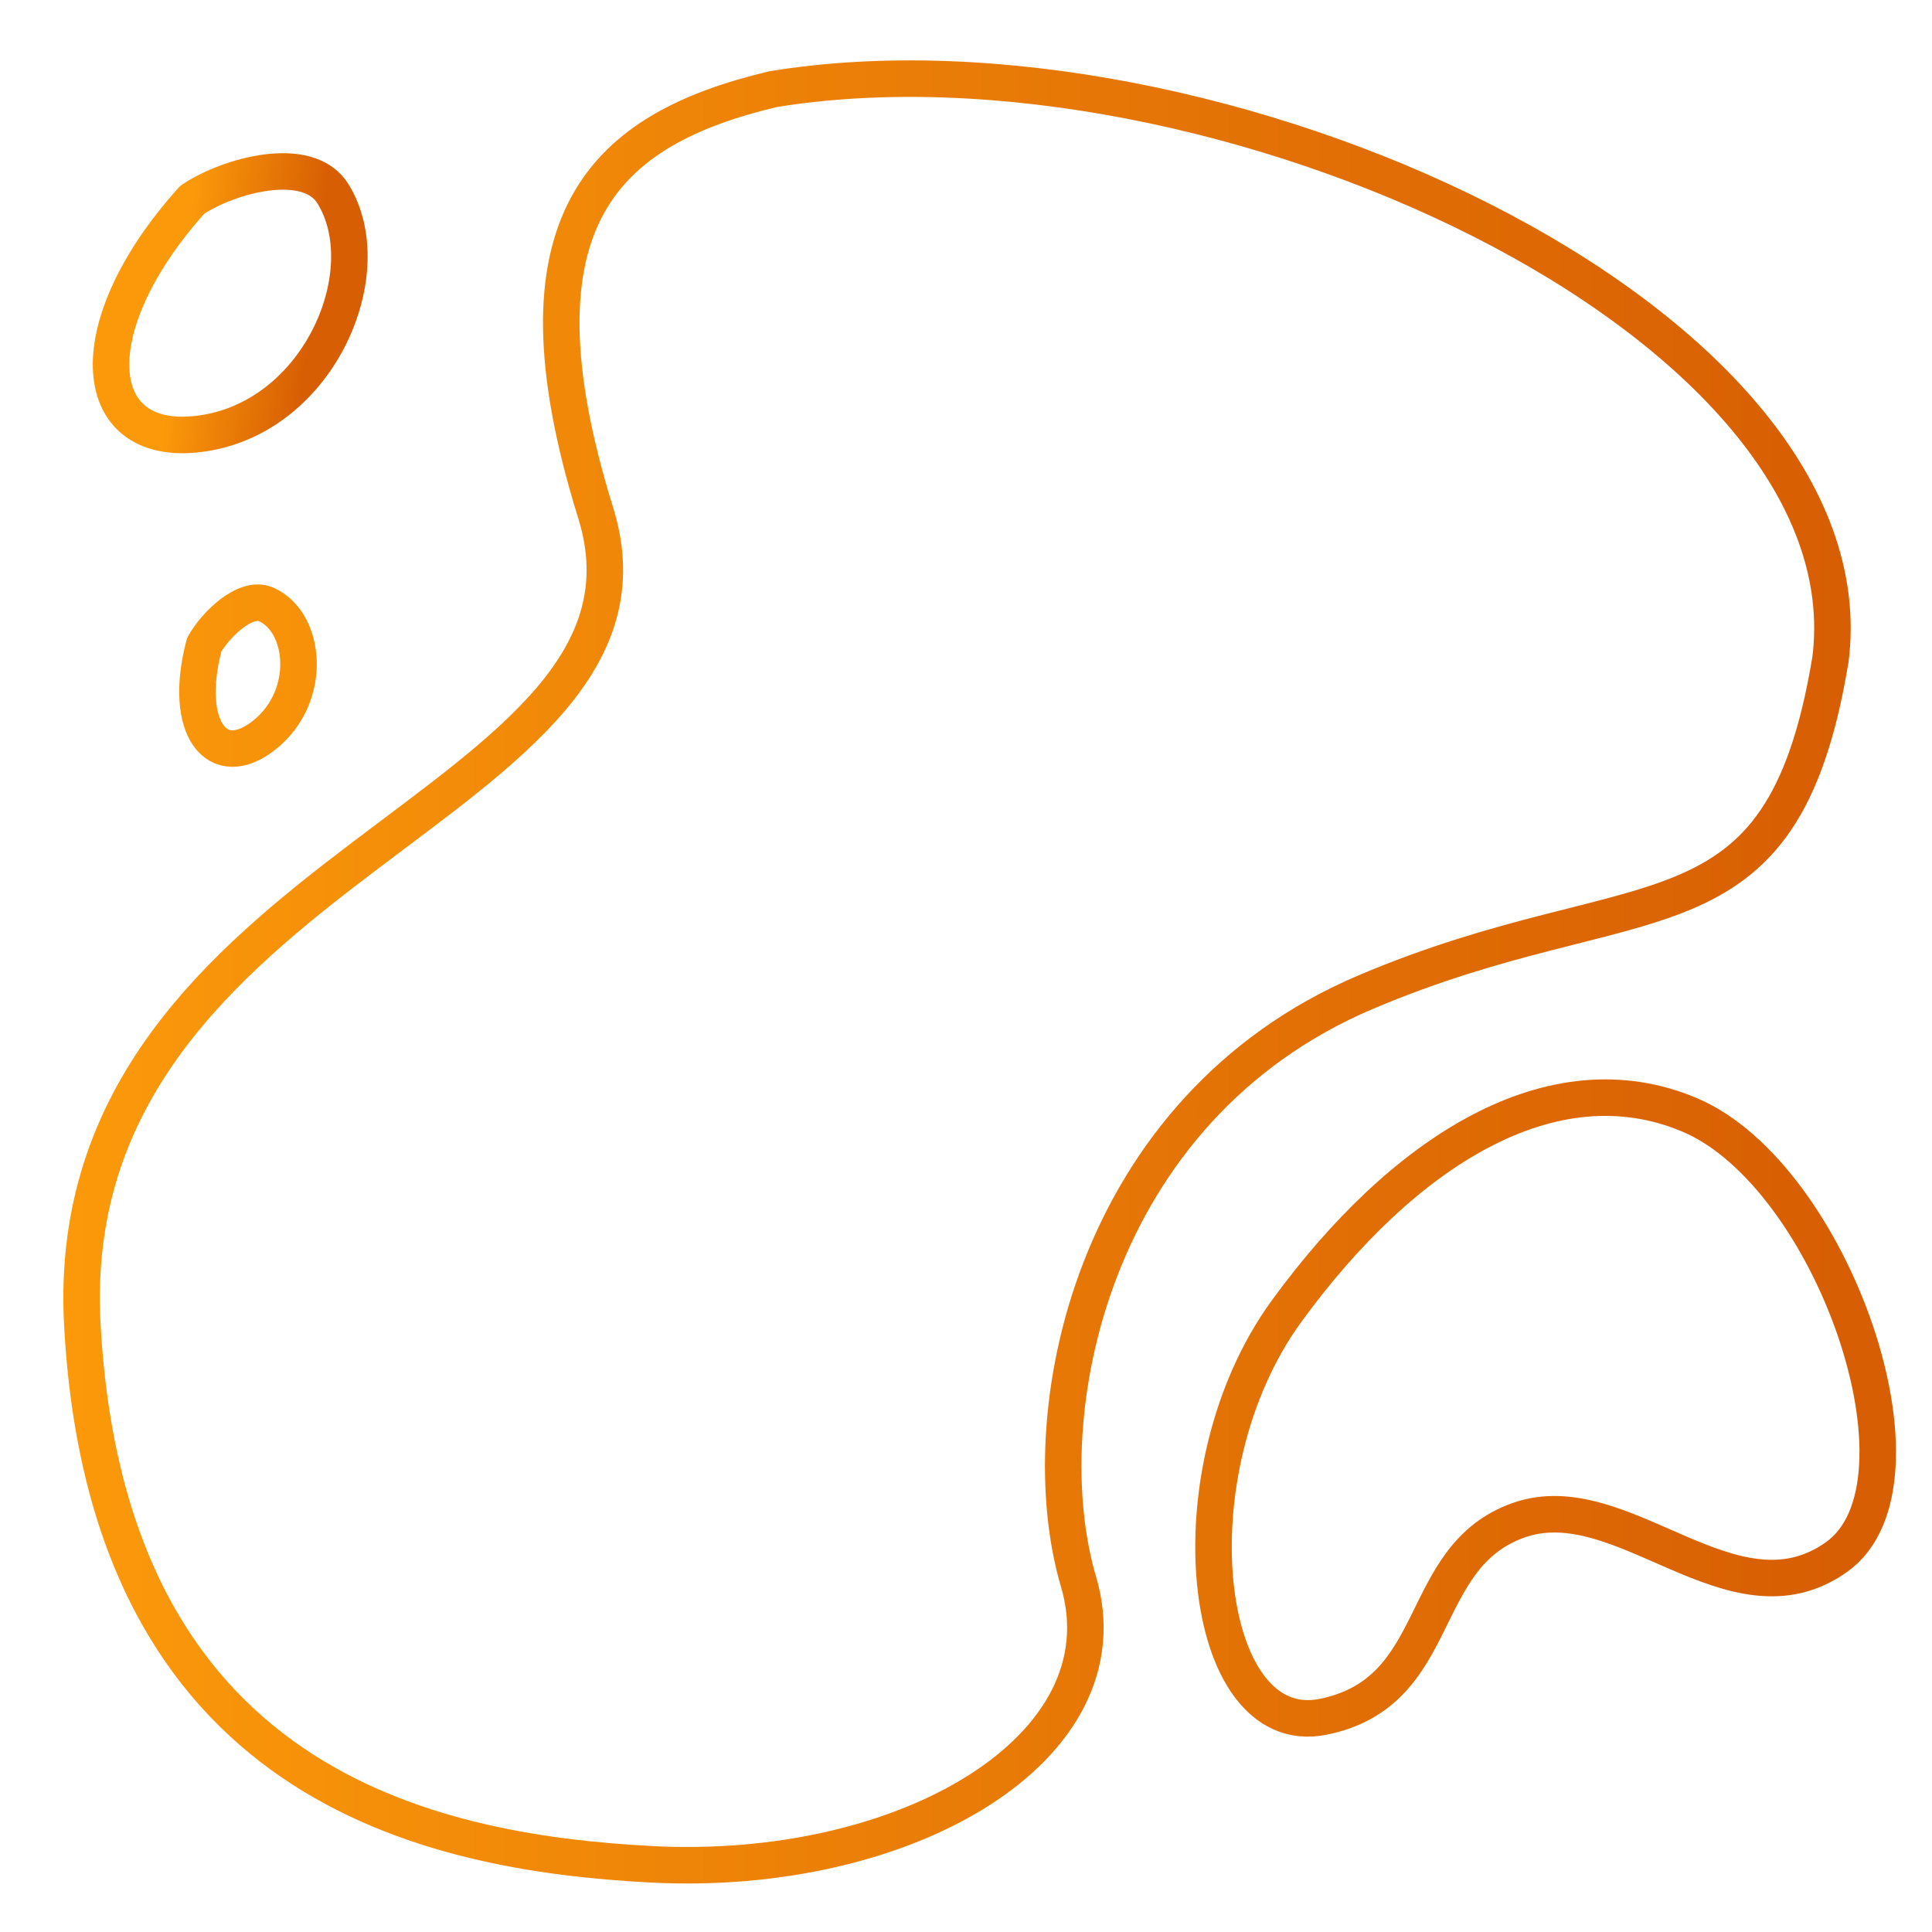
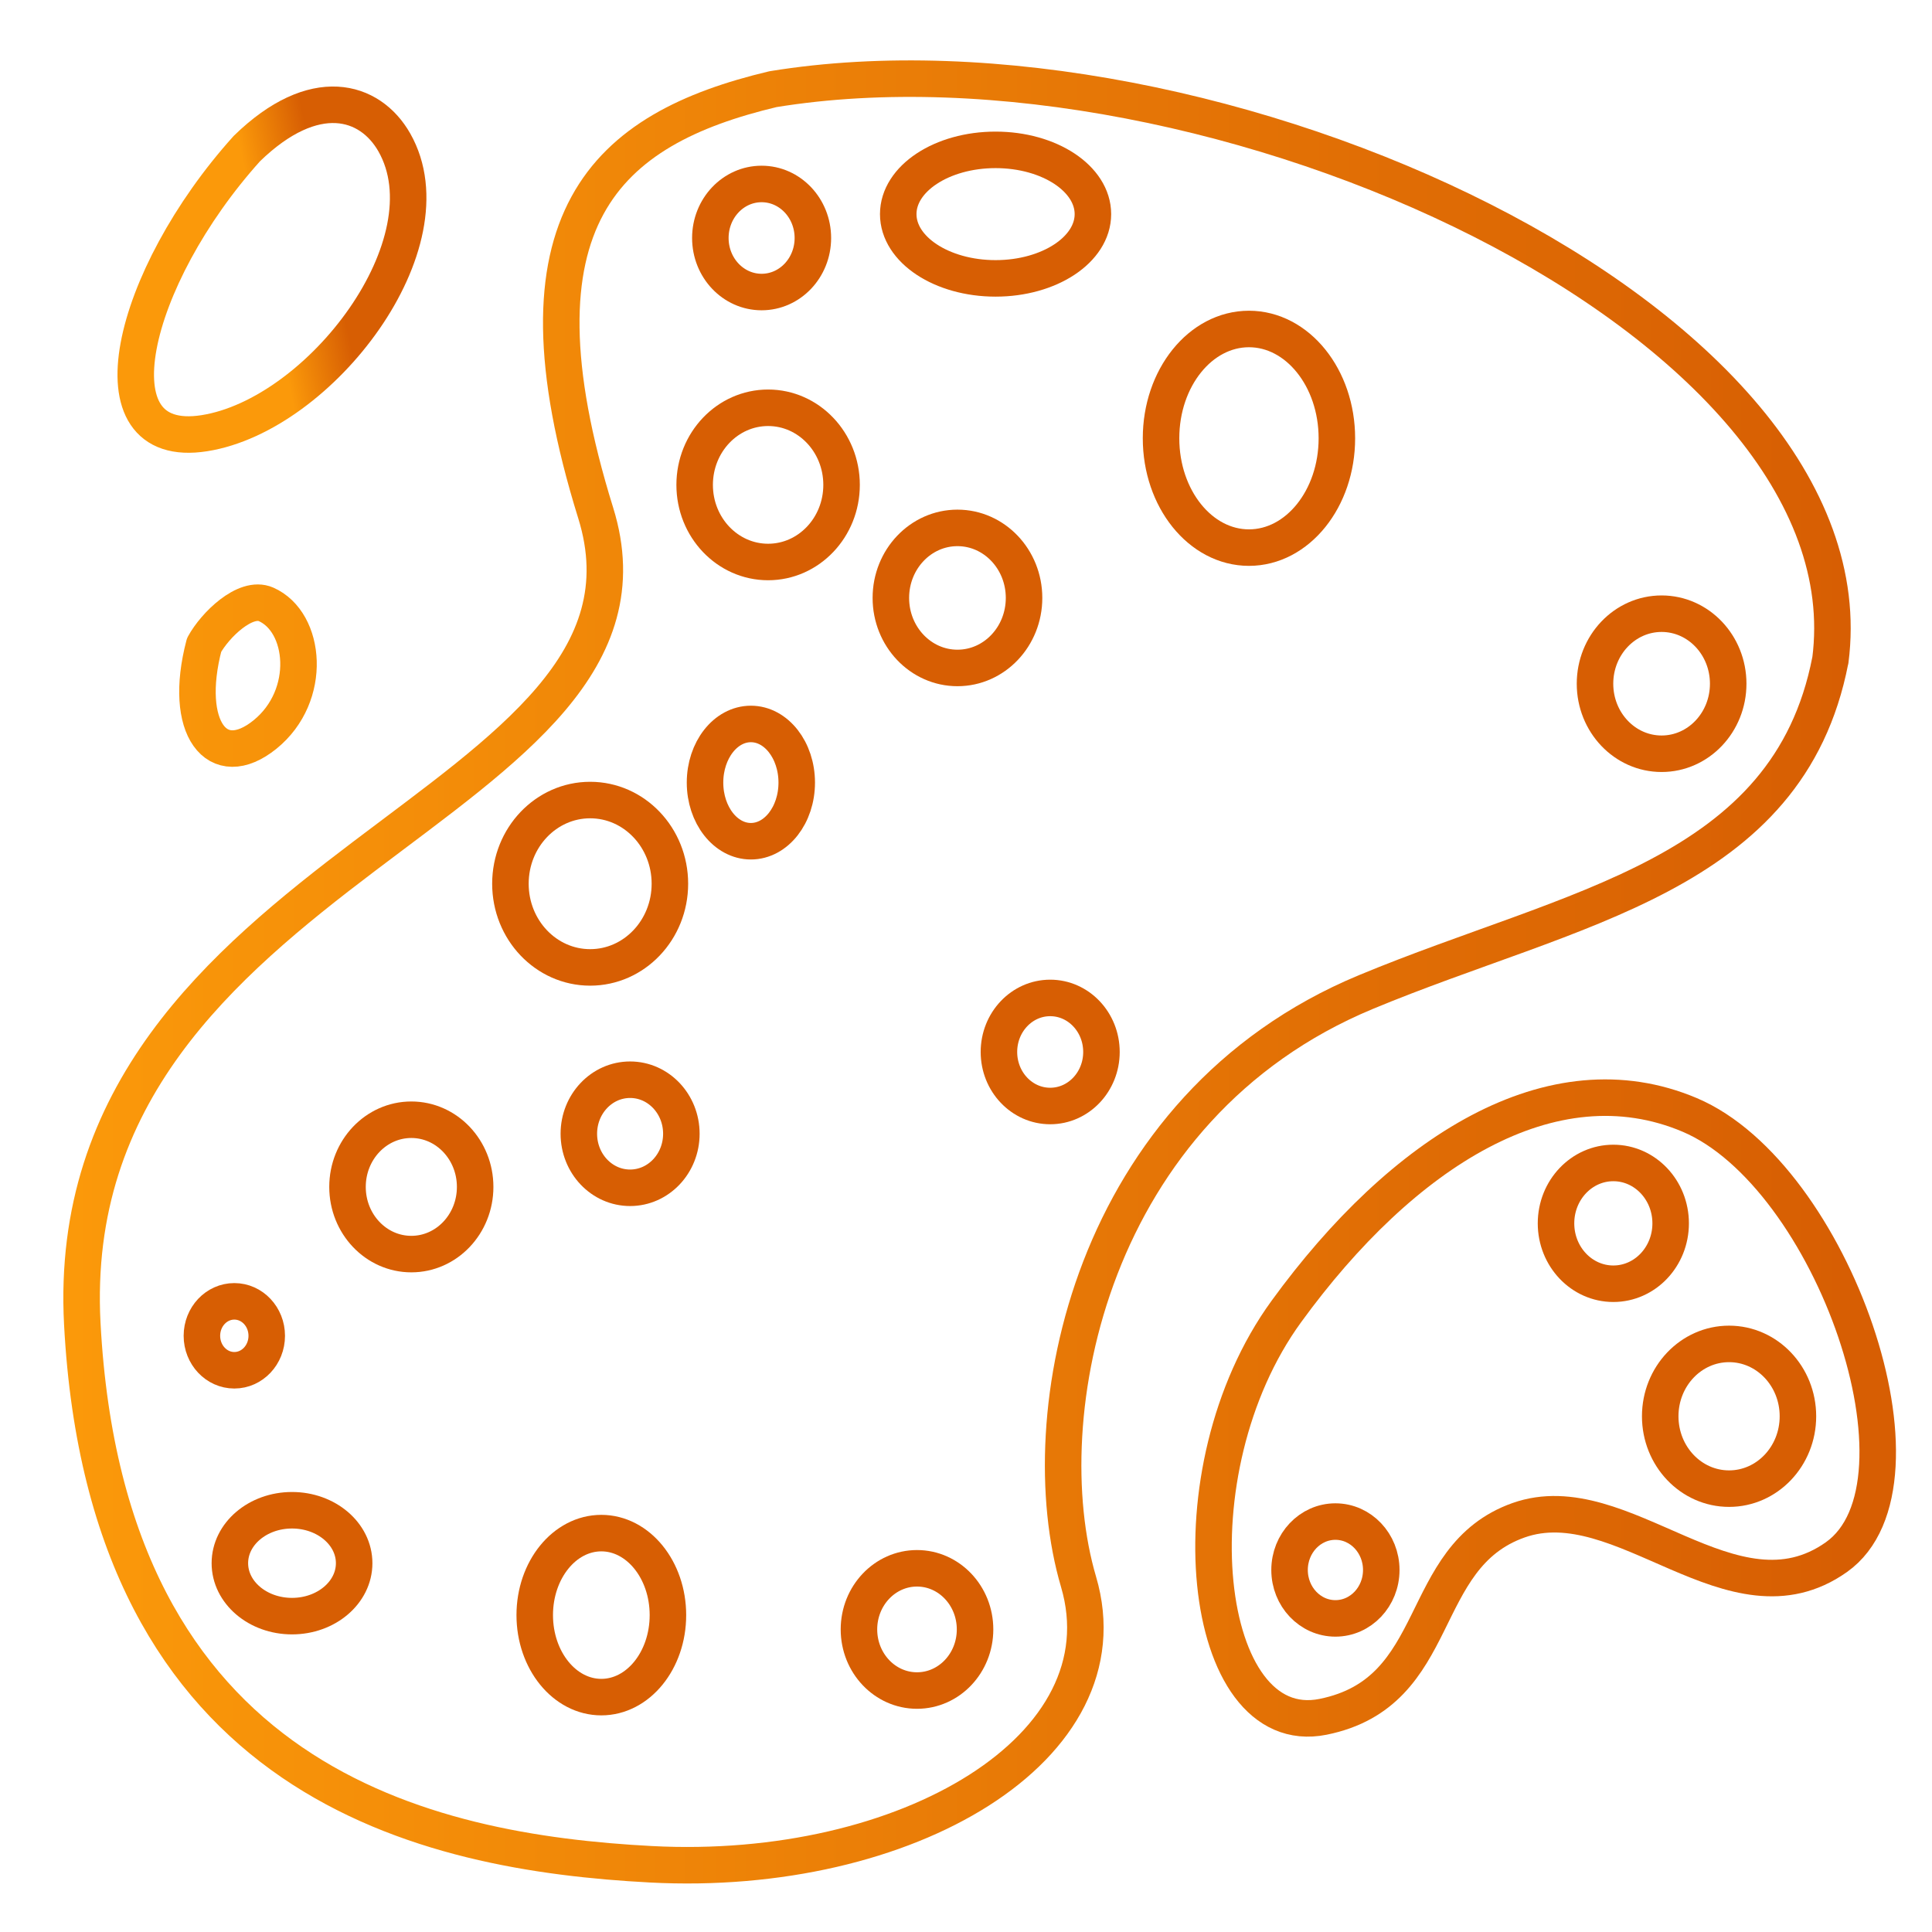
<svg xmlns="http://www.w3.org/2000/svg" xmlns:xlink="http://www.w3.org/1999/xlink" width="100" height="100" viewBox="0 0 26.458 26.458" version="1.1" id="svg8">
  <defs id="defs2">
    <linearGradient id="linearGradient1077">
      <stop style="stop-color:#fb990a;stop-opacity:1;" offset="0" id="stop1073" />
      <stop style="stop-color:#d75e03;stop-opacity:1" offset="1" id="stop1075" />
    </linearGradient>
    <marker orient="auto" refY="0" refX="0" id="marker5276" style="overflow:visible">
      <path id="path5274" d="M 0,0 5,-5 -12.5,0 5,5 Z" style="fill:#000000;fill-opacity:1;fill-rule:evenodd;stroke:#000000;stroke-width:1pt;stroke-opacity:1" transform="matrix(0.8,0,0,0.8,10,0)" />
    </marker>
    <marker orient="auto" refY="0" refX="0" id="marker5200" style="overflow:visible">
      <path id="path5198" d="M 0,0 5,-5 -12.5,0 5,5 Z" style="fill:#000000;fill-opacity:1;fill-rule:evenodd;stroke:#000000;stroke-width:1pt;stroke-opacity:1" transform="matrix(0.8,0,0,0.8,10,0)" />
    </marker>
    <marker orient="auto" refY="0" refX="0" id="marker5130" style="overflow:visible">
      <path id="path5128" d="M 0,0 5,-5 -12.5,0 5,5 Z" style="fill:#000000;fill-opacity:1;fill-rule:evenodd;stroke:#000000;stroke-width:1pt;stroke-opacity:1" transform="matrix(0.8,0,0,0.8,10,0)" />
    </marker>
    <marker orient="auto" refY="0" refX="0" id="marker5066" style="overflow:visible">
      <path id="path5064" d="M 0,0 5,-5 -12.5,0 5,5 Z" style="fill:#000000;fill-opacity:1;fill-rule:evenodd;stroke:#000000;stroke-width:1pt;stroke-opacity:1" transform="matrix(0.8,0,0,0.8,10,0)" />
    </marker>
    <marker orient="auto" refY="0" refX="0" id="marker5008" style="overflow:visible">
      <path id="path5006" d="M 0,0 5,-5 -12.5,0 5,5 Z" style="fill:#000000;fill-opacity:1;fill-rule:evenodd;stroke:#000000;stroke-width:1pt;stroke-opacity:1" transform="matrix(0.8,0,0,0.8,10,0)" />
    </marker>
    <marker orient="auto" refY="0" refX="0" id="marker4956" style="overflow:visible">
      <path id="path4954" d="M 0,0 5,-5 -12.5,0 5,5 Z" style="fill:#000000;fill-opacity:1;fill-rule:evenodd;stroke:#000000;stroke-width:1pt;stroke-opacity:1" transform="matrix(0.8,0,0,0.8,10,0)" />
    </marker>
    <marker orient="auto" refY="0" refX="0" id="marker4910" style="overflow:visible">
      <path id="path4908" d="M 0,0 5,-5 -12.5,0 5,5 Z" style="fill:#000000;fill-opacity:1;fill-rule:evenodd;stroke:#000000;stroke-width:1pt;stroke-opacity:1" transform="matrix(0.8,0,0,0.8,10,0)" />
    </marker>
    <marker orient="auto" refY="0" refX="0" id="marker4870" style="overflow:visible">
      <path id="path4868" d="M 0,0 5,-5 -12.5,0 5,5 Z" style="fill:#000000;fill-opacity:1;fill-rule:evenodd;stroke:#000000;stroke-width:1pt;stroke-opacity:1" transform="matrix(0.8,0,0,0.8,10,0)" />
    </marker>
    <marker orient="auto" refY="0" refX="0" id="marker4836" style="overflow:visible">
      <path id="path4834" d="M 0,0 5,-5 -12.5,0 5,5 Z" style="fill:#000000;fill-opacity:1;fill-rule:evenodd;stroke:#000000;stroke-width:1pt;stroke-opacity:1" transform="matrix(0.8,0,0,0.8,10,0)" />
    </marker>
    <marker orient="auto" refY="0" refX="0" id="marker4808" style="overflow:visible">
      <path id="path4806" d="M 0,0 5,-5 -12.5,0 5,5 Z" style="fill:#000000;fill-opacity:1;fill-rule:evenodd;stroke:#000000;stroke-width:1pt;stroke-opacity:1" transform="matrix(0.8,0,0,0.8,10,0)" />
    </marker>
    <marker orient="auto" refY="0" refX="0" id="marker4786" style="overflow:visible">
      <path id="path4784" d="M 0,0 5,-5 -12.5,0 5,5 Z" style="fill:#000000;fill-opacity:1;fill-rule:evenodd;stroke:#000000;stroke-width:1pt;stroke-opacity:1" transform="matrix(0.8,0,0,0.8,10,0)" />
    </marker>
    <marker orient="auto" refY="0" refX="0" id="Arrow1Lstart" style="overflow:visible">
      <path id="path4508" d="M 0,0 5,-5 -12.5,0 5,5 Z" style="fill:#000000;fill-opacity:1;fill-rule:evenodd;stroke:#000000;stroke-width:1pt;stroke-opacity:1" transform="matrix(0.8,0,0,0.8,10,0)" />
    </marker>
    <linearGradient xlink:href="#linearGradient1077" id="linearGradient1079" x1="3.216" y1="282.363" x2="22.464" y2="282.363" gradientUnits="userSpaceOnUse" gradientTransform="matrix(1.265429,0,0,1.271589,-3.142482,-75.19835)" />
    <linearGradient gradientTransform="matrix(3.779528,0,0,3.779528,-12.15494,-1030.272)" xlink:href="#linearGradient1077" id="linearGradient1079-2" x1="3.216" y1="282.363" x2="22.464" y2="282.363" gradientUnits="userSpaceOnUse" />
-     <linearGradient xlink:href="#linearGradient1077" id="linearGradient1153" gradientUnits="userSpaceOnUse" x1="4.564" y1="274.047" x2="5.993" y2="274.227" gradientTransform="matrix(1.265429,0,0,1.271589,-3.142482,-75.19835)" />
+     <linearGradient xlink:href="#linearGradient1077" id="linearGradient1153" gradientUnits="userSpaceOnUse" x1="5.266" y1="274.378" x2="5.993" y2="274.227" gradientTransform="matrix(1.265429,0,0,1.271589,-3.142482,-75.19835)" />
    <linearGradient xlink:href="#linearGradient1077" id="linearGradient1155" gradientUnits="userSpaceOnUse" x1="3.216" y1="282.363" x2="22.464" y2="282.363" gradientTransform="matrix(1.265429,0,0,1.271589,-3.142482,-75.19835)" />
    <linearGradient xlink:href="#linearGradient1077" id="linearGradient1157" gradientUnits="userSpaceOnUse" x1="3.216" y1="282.363" x2="22.464" y2="282.363" gradientTransform="matrix(1.265429,0,0,1.271589,-3.142482,-75.19835)" />
+     <linearGradient xlink:href="#linearGradient1077" id="linearGradient1153-9" gradientUnits="userSpaceOnUse" x1="4.564" y1="274.047" x2="5.993" y2="274.227" gradientTransform="matrix(4.782724,0,0,4.806005,-16.67866,-1314.662)" />
+     <linearGradient xlink:href="#linearGradient1077" id="linearGradient1040" gradientUnits="userSpaceOnUse" gradientTransform="matrix(1.265429,0,0,1.271589,3.826571,-70.47436)" x1="4.564" y1="274.047" x2="5.993" y2="274.227" />
+     <linearGradient xlink:href="#linearGradient1077" id="linearGradient1040-0" gradientUnits="userSpaceOnUse" gradientTransform="matrix(1.670918,0,0,1.984919,-7.889684,-270.3892)" x1="4.564" y1="274.047" x2="5.993" y2="274.227" />
+     <linearGradient xlink:href="#linearGradient1077" id="linearGradient1040-0-0" gradientUnits="userSpaceOnUse" gradientTransform="matrix(1.395217,0,0,1.40064,-10.35073,-108.7563)" x1="4.564" y1="274.047" x2="5.993" y2="274.227" />
+     <linearGradient xlink:href="#linearGradient1077" id="linearGradient1040-0-0-1" gradientUnits="userSpaceOnUse" gradientTransform="matrix(1.103194,0,0,1.110275,-3.943083,-13.07415)" x1="4.564" y1="274.047" x2="5.993" y2="274.227" />
+     <linearGradient xlink:href="#linearGradient1077" id="linearGradient1040-0-0-2" gradientUnits="userSpaceOnUse" gradientTransform="matrix(1.265429,0,0,1.488689,-10.69343,-117.5396)" x1="4.564" y1="274.047" x2="5.993" y2="274.227" />
+     <linearGradient xlink:href="#linearGradient1077" id="linearGradient1040-0-0-7" gradientUnits="userSpaceOnUse" gradientTransform="matrix(1.514961,0,0,1.519704,-14.57895,-136.1016)" x1="4.564" y1="274.047" x2="5.993" y2="274.227" />
+     <linearGradient xlink:href="#linearGradient1077" id="linearGradient1040-0-0-28" gradientUnits="userSpaceOnUse" gradientTransform="matrix(1.180643,0,0,0.9614453,-13.66085,27.02783)" x1="4.564" y1="274.047" x2="5.993" y2="274.227" />
+     <linearGradient xlink:href="#linearGradient1077" id="linearGradient1040-0-0-12" gradientUnits="userSpaceOnUse" gradientTransform="matrix(0.9734068,0,0,0.9812248,-0.1776255,14.57677)" x1="4.564" y1="274.047" x2="5.993" y2="274.227" />
+     <linearGradient xlink:href="#linearGradient1077" id="linearGradient1040-0-0-12-9" gradientUnits="userSpaceOnUse" gradientTransform="matrix(0.8710444,0,0,1.06553,-2.745896,-12.34197)" x1="4.564" y1="274.047" x2="5.993" y2="274.227" />
+     <linearGradient xlink:href="#linearGradient1077" id="linearGradient1040-0-0-1-4" gradientUnits="userSpaceOnUse" gradientTransform="matrix(1.265429,0,0,1.271589,-5.815831,-71.64911)" x1="4.564" y1="274.047" x2="5.993" y2="274.227" />
+     <linearGradient xlink:href="#linearGradient1077" id="linearGradient1040-0-0-1-4-6" gradientUnits="userSpaceOnUse" gradientTransform="matrix(0.616491,0,0,0.6263354,-6.012427,116.2519)" x1="4.564" y1="274.047" x2="5.993" y2="274.227" />
+     <linearGradient xlink:href="#linearGradient1077" id="linearGradient1040-0-0-1-4-6-3" gradientUnits="userSpaceOnUse" gradientTransform="matrix(0.9734068,0,0,0.9812248,-5.930602,15.69745)" x1="4.564" y1="274.047" x2="5.993" y2="274.227" />
+     <linearGradient xlink:href="#linearGradient1077" id="linearGradient1040-0-0-28-1" gradientUnits="userSpaceOnUse" gradientTransform="matrix(1.21309,0,0,1.219547,-12.51236,-49.24326)" x1="4.564" y1="274.047" x2="5.993" y2="274.227" />
+     <linearGradient xlink:href="#linearGradient1077" id="linearGradient1040-0-0-12-9-7" gradientUnits="userSpaceOnUse" gradientTransform="matrix(0.8710444,0,0,0.8794435,5.258971,49.71648)" x1="4.564" y1="274.047" x2="5.993" y2="274.227" />
+     <linearGradient xlink:href="#linearGradient1077" id="linearGradient1040-0-0-12-9-9" gradientUnits="userSpaceOnUse" gradientTransform="matrix(1.307725,0,0,1.313645,4.118641,-72.02992)" x1="4.564" y1="274.047" x2="5.993" y2="274.227" />
+     <linearGradient xlink:href="#linearGradient1077" id="linearGradient1040-0-0-12-9-9-5" gradientUnits="userSpaceOnUse" gradientTransform="matrix(1.089385,0,0,1.096544,5.798668,-14.85175)" x1="4.564" y1="274.047" x2="5.993" y2="274.227" />
+     <linearGradient xlink:href="#linearGradient1077" id="linearGradient1040-0-0-12-7" gradientUnits="userSpaceOnUse" gradientTransform="matrix(0.9734068,0,0,0.9812248,-4.129875,3.430077)" x1="4.564" y1="274.047" x2="5.993" y2="274.227" />
+     <linearGradient xlink:href="#linearGradient1077" id="linearGradient1040-0-0-12-0" gradientUnits="userSpaceOnUse" gradientTransform="matrix(1.849473,0,0,1.167311,-14.03004,-48.17232)" x1="4.564" y1="274.047" x2="5.993" y2="274.227" />
  </defs>
  <g id="layer1" transform="translate(0,-270.5417)">
-     <path style="opacity:1;vector-effect:none;fill:none;fill-opacity:0.296;stroke:url(#linearGradient1079);stroke-width:0.5;stroke-linecap:round;stroke-linejoin:round;stroke-miterlimit:4;stroke-dasharray:none;stroke-dashoffset:0;stroke-opacity:1" d="m 25.065,279.586 c -0.67,4.037 -2.595,2.944 -6.361,4.542 -3.767,1.598 -4.604,5.804 -3.934,8.075 0.67,2.271 -2.353,4.055 -5.859,3.869 -3.056,-0.162 -7.45,-1.093 -7.784,-7.402 -0.335,-6.308 8.287,-7.065 7.031,-11.103 -1.256,-4.037 0.147,-5.262 2.427,-5.804 5.986,-0.977 15.085,3.164 14.481,7.822 z" id="path988" />
+     <path style="opacity:1;vector-effect:none;fill:none;fill-opacity:0.296;stroke:url(#linearGradient1079);stroke-width:0.5;stroke-linecap:round;stroke-linejoin:round;stroke-miterlimit:4;stroke-dasharray:none;stroke-dashoffset:0;stroke-opacity:1" d="m 25.065,279.586 c -0.576,2.962 -3.53,3.365 -6.361,4.542 -3.778,1.571 -4.604,5.804 -3.934,8.075 0.67,2.271 -2.353,4.055 -5.859,3.869 -3.056,-0.162 -7.45,-1.093 -7.784,-7.402 -0.335,-6.308 8.287,-7.065 7.031,-11.103 -1.256,-4.037 0.147,-5.262 2.427,-5.804 5.986,-0.977 15.085,3.164 14.481,7.822 z" id="path988" />
    <path style="opacity:1;vector-effect:none;fill:none;fill-opacity:0.296;stroke:url(#linearGradient1157);stroke-width:0.5;stroke-linecap:round;stroke-linejoin:round;stroke-miterlimit:4;stroke-dasharray:none;stroke-dashoffset:0;stroke-opacity:1" d="m 23.14,285.81 c 1.951,0.826 3.432,5.047 2.009,6.056 -1.423,1.009 -2.93,-1.009 -4.353,-0.505 -1.423,0.505 -1.004,2.355 -2.678,2.692 -1.674,0.336 -2.093,-3.364 -0.502,-5.551 1.59,-2.187 3.638,-3.49 5.524,-2.692 z" id="path1083" />
-     <path style="opacity:1;vector-effect:none;fill:none;fill-opacity:0.296;stroke:url(#linearGradient1153);stroke-width:0.5;stroke-linecap:round;stroke-linejoin:round;stroke-miterlimit:4;stroke-dasharray:none;stroke-dashoffset:0;stroke-opacity:1" d="m 2.633,273.277 c -1.59,1.766 -1.423,3.449 0.167,3.196 1.59,-0.252 2.414,-2.228 1.758,-3.28 -0.341,-0.547 -1.423,-0.252 -1.925,0.084 z" id="path1093" />
+     <path style="opacity:1;vector-effect:none;fill:none;fill-opacity:0.296;stroke:url(#linearGradient1153);stroke-width:0.5;stroke-linecap:round;stroke-linejoin:round;stroke-miterlimit:4;stroke-dasharray:none;stroke-dashoffset:0;stroke-opacity:1" d="m 3.381,272.576 c -1.59,1.766 -2.171,4.15 -0.581,3.898 1.59,-0.252 3.383,-2.604 2.6,-3.982 -0.333,-0.585 -1.096,-0.814 -2.019,0.084 z" id="path1093" />
    <path style="opacity:1;vector-effect:none;fill:none;fill-opacity:0.296;stroke:url(#linearGradient1155);stroke-width:0.5;stroke-linecap:round;stroke-linejoin:round;stroke-miterlimit:4;stroke-dasharray:none;stroke-dashoffset:0;stroke-opacity:1" d="m 2.795,279.375 c -0.298,1.135 0.177,1.758 0.835,1.225 0.657,-0.533 0.559,-1.542 0.013,-1.782 -0.284,-0.124 -0.701,0.287 -0.848,0.557 z" id="path1093-1" />
+     <ellipse style="opacity:1;vector-effect:none;fill:none;fill-opacity:0.296;stroke:url(#linearGradient1040);stroke-width:0.5;stroke-linecap:round;stroke-linejoin:round;stroke-miterlimit:4;stroke-dasharray:none;stroke-dashoffset:0;stroke-opacity:1" id="path1026" cx="22.755" cy="279.905" rx="0.912" ry="0.959" />
+     <ellipse style="opacity:1;vector-effect:none;fill:none;fill-opacity:0.296;stroke:url(#linearGradient1040-0);stroke-width:0.5;stroke-linecap:round;stroke-linejoin:round;stroke-miterlimit:4;stroke-dasharray:none;stroke-dashoffset:0;stroke-opacity:1" id="path1026-6" cx="17.104" cy="276.544" rx="1.204" ry="1.497" />
+     <ellipse style="opacity:1;vector-effect:none;fill:none;fill-opacity:0.296;stroke:url(#linearGradient1040-0-0);stroke-width:0.5;stroke-linecap:round;stroke-linejoin:round;stroke-miterlimit:4;stroke-dasharray:none;stroke-dashoffset:0;stroke-opacity:1" id="path1026-6-6" cx="10.519" cy="277.182" rx="1.006" ry="1.056" />
+     <ellipse style="opacity:1;vector-effect:none;fill:none;fill-opacity:0.296;stroke:url(#linearGradient1040-0-0-1);stroke-width:0.5;stroke-linecap:round;stroke-linejoin:round;stroke-miterlimit:4;stroke-dasharray:none;stroke-dashoffset:0;stroke-opacity:1" id="path1026-6-6-9" cx="12.558" cy="292.856" rx="0.795" ry="0.837" />
+     <ellipse style="opacity:1;vector-effect:none;fill:none;fill-opacity:0.296;stroke:url(#linearGradient1040-0-0-2);stroke-width:0.5;stroke-linecap:round;stroke-linejoin:round;stroke-miterlimit:4;stroke-dasharray:none;stroke-dashoffset:0;stroke-opacity:1" id="path1026-6-6-3" cx="8.235" cy="292.66" rx="0.912" ry="1.123" />
+     <ellipse style="opacity:1;vector-effect:none;fill:none;fill-opacity:0.296;stroke:url(#linearGradient1040-0-0-7);stroke-width:0.5;stroke-linecap:round;stroke-linejoin:round;stroke-miterlimit:4;stroke-dasharray:none;stroke-dashoffset:0;stroke-opacity:1" id="path1026-6-6-2" cx="8.082" cy="282.644" rx="1.092" ry="1.146" />
+     <ellipse style="opacity:1;vector-effect:none;fill:none;fill-opacity:0.296;stroke:url(#linearGradient1040-0-0-28);stroke-width:0.5;stroke-linecap:round;stroke-linejoin:round;stroke-miterlimit:4;stroke-dasharray:none;stroke-dashoffset:0;stroke-opacity:1" id="path1026-6-6-36" cx="3.999" cy="291.949" rx="0.851" ry="0.725" />
+     <ellipse style="opacity:1;vector-effect:none;fill:none;fill-opacity:0.296;stroke:url(#linearGradient1040-0-0-12);stroke-width:0.5;stroke-linecap:round;stroke-linejoin:round;stroke-miterlimit:4;stroke-dasharray:none;stroke-dashoffset:0;stroke-opacity:1" id="path1026-6-6-1" cx="14.382" cy="284.948" rx="0.702" ry="0.74" />
+     <ellipse style="opacity:1;vector-effect:none;fill:none;fill-opacity:0.296;stroke:url(#linearGradient1040-0-0-12-9);stroke-width:0.5;stroke-linecap:round;stroke-linejoin:round;stroke-miterlimit:4;stroke-dasharray:none;stroke-dashoffset:0;stroke-opacity:1" id="path1026-6-6-1-8" cx="10.283" cy="281.259" rx="0.628" ry="0.803" />
+     <ellipse style="opacity:1;vector-effect:none;fill:none;fill-opacity:0.296;stroke:url(#linearGradient1040-0-0-1-4);stroke-width:0.5;stroke-linecap:round;stroke-linejoin:round;stroke-miterlimit:4;stroke-dasharray:none;stroke-dashoffset:0;stroke-opacity:1" id="path1026-6-6-9-3" cx="13.112" cy="278.73" rx="0.912" ry="0.959" />
+     <ellipse style="opacity:1;vector-effect:none;fill:none;fill-opacity:0.296;stroke:url(#linearGradient1040-0-0-1-4-6);stroke-width:0.5;stroke-linecap:round;stroke-linejoin:round;stroke-miterlimit:4;stroke-dasharray:none;stroke-dashoffset:0;stroke-opacity:1" id="path1026-6-6-9-3-6" cx="3.209" cy="288.835" rx="0.444" ry="0.472" />
+     <ellipse style="opacity:1;vector-effect:none;fill:none;fill-opacity:0.296;stroke:url(#linearGradient1040-0-0-1-4-6-3);stroke-width:0.5;stroke-linecap:round;stroke-linejoin:round;stroke-miterlimit:4;stroke-dasharray:none;stroke-dashoffset:0;stroke-opacity:1" id="path1026-6-6-9-3-6-6" cx="8.629" cy="286.068" rx="0.702" ry="0.74" />
+     <ellipse style="opacity:1;vector-effect:none;fill:none;fill-opacity:0.296;stroke:url(#linearGradient1040-0-0-28-1);stroke-width:0.5;stroke-linecap:round;stroke-linejoin:round;stroke-miterlimit:4;stroke-dasharray:none;stroke-dashoffset:0;stroke-opacity:1" id="path1026-6-6-36-4" cx="5.633" cy="286.796" rx="0.874" ry="0.92" />
+     <ellipse style="opacity:1;vector-effect:none;fill:none;fill-opacity:0.296;stroke:url(#linearGradient1040-0-0-12-9-7);stroke-width:0.5;stroke-linecap:round;stroke-linejoin:round;stroke-miterlimit:4;stroke-dasharray:none;stroke-dashoffset:0;stroke-opacity:1" id="path1026-6-6-1-8-6" cx="18.288" cy="292.042" rx="0.628" ry="0.663" />
+     <ellipse style="opacity:1;vector-effect:none;fill:none;fill-opacity:0.296;stroke:url(#linearGradient1040-0-0-12-9-9);stroke-width:0.5;stroke-linecap:round;stroke-linejoin:round;stroke-miterlimit:4;stroke-dasharray:none;stroke-dashoffset:0;stroke-opacity:1" id="path1026-6-6-1-8-4" cx="23.679" cy="289.937" rx="0.943" ry="0.991" />
+     <ellipse style="opacity:1;vector-effect:none;fill:none;fill-opacity:0.296;stroke:url(#linearGradient1040-0-0-12-9-9-5);stroke-width:0.5;stroke-linecap:round;stroke-linejoin:round;stroke-miterlimit:4;stroke-dasharray:none;stroke-dashoffset:0;stroke-opacity:1" id="path1026-6-6-1-8-4-4" cx="22.094" cy="287.295" rx="0.785" ry="0.827" />
+     <ellipse style="opacity:1;vector-effect:none;fill:none;fill-opacity:0.296;stroke:url(#linearGradient1040-0-0-12-7);stroke-width:0.5;stroke-linecap:round;stroke-linejoin:round;stroke-miterlimit:4;stroke-dasharray:none;stroke-dashoffset:0;stroke-opacity:1" id="path1026-6-6-1-3" cx="10.43" cy="273.801" rx="0.702" ry="0.74" />
+     <ellipse style="opacity:1;vector-effect:none;fill:none;fill-opacity:0.296;stroke:url(#linearGradient1040-0-0-12-0);stroke-width:0.5;stroke-linecap:round;stroke-linejoin:round;stroke-miterlimit:4;stroke-dasharray:none;stroke-dashoffset:0;stroke-opacity:1" id="path1026-6-6-1-6" cx="13.634" cy="273.474" rx="1.333" ry="0.88" />
  </g>
</svg>
